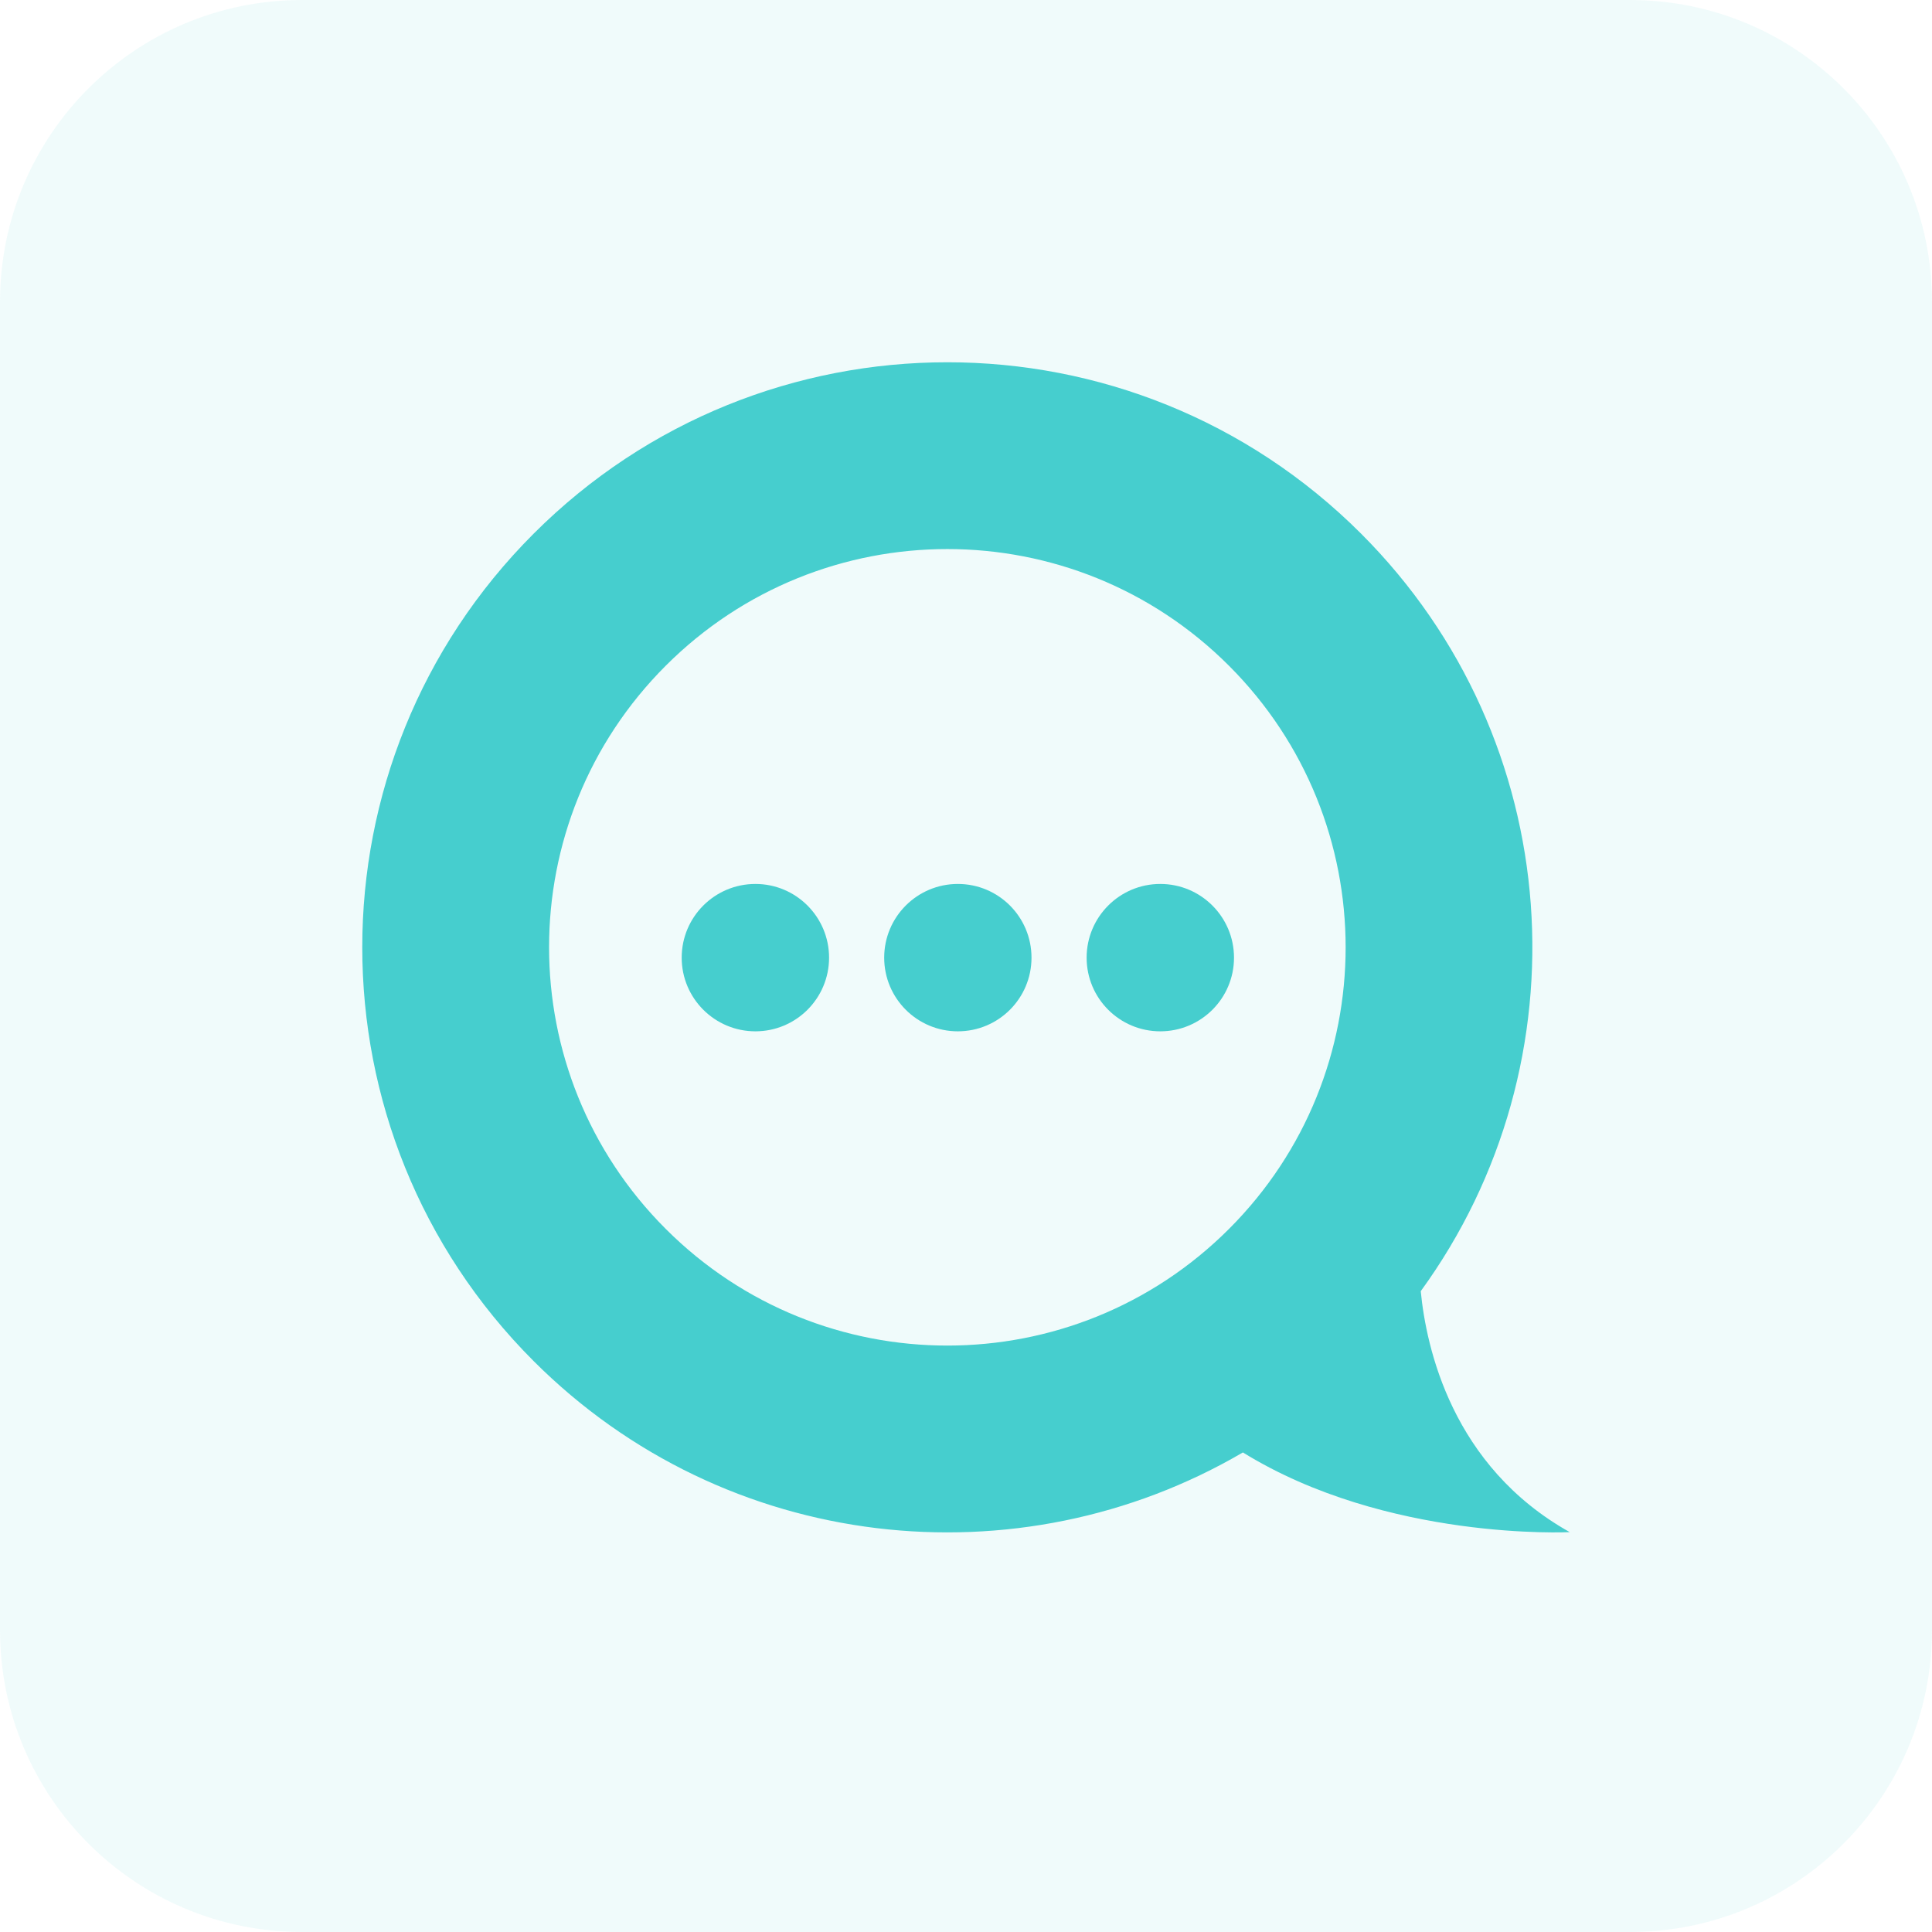
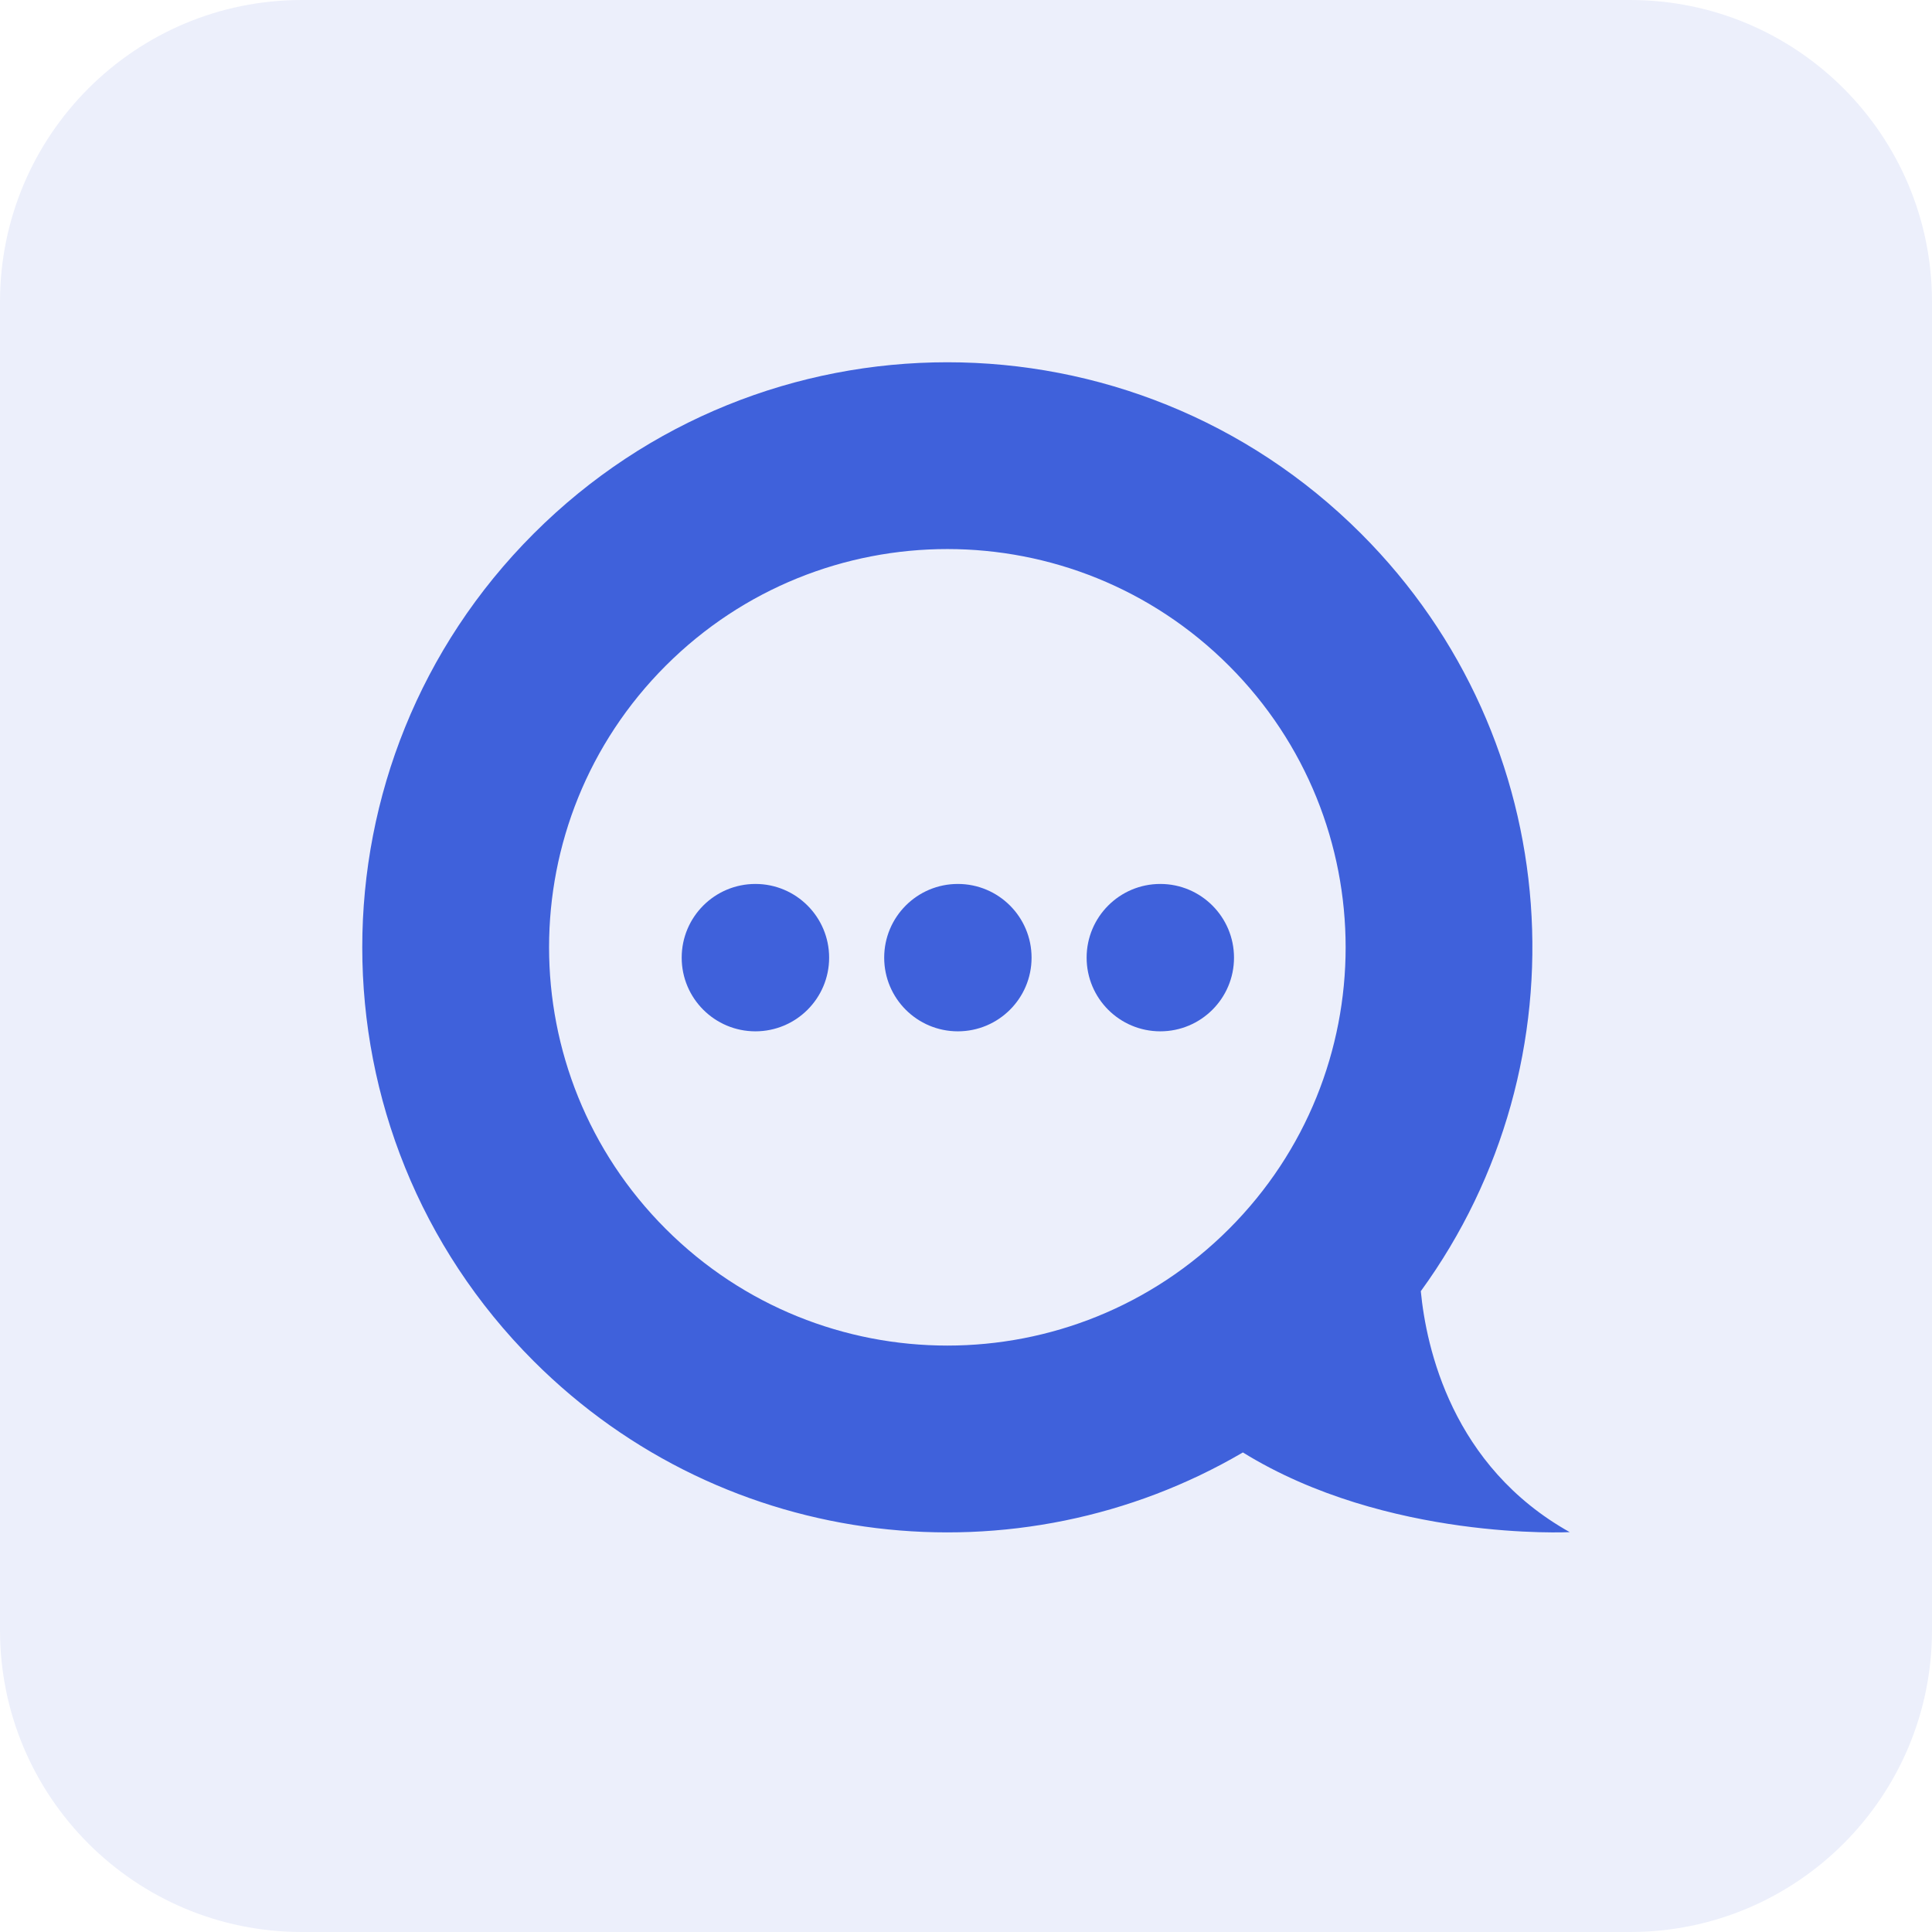
<svg xmlns="http://www.w3.org/2000/svg" width="32" height="32" viewBox="0 0 32 32" fill="none">
-   <rect opacity="0.08" width="32" height="32" rx="5" fill="#46CECE" />
-   <path d="M26 25.377C24.049 24.285 23.623 22.322 23.532 21.386C26.291 17.596 25.962 12.258 22.544 8.839C18.759 5.054 12.623 5.054 8.839 8.839C5.054 12.623 5.054 18.759 8.839 22.544C12.024 25.728 16.873 26.232 20.586 24.057C22.97 25.53 26 25.377 26 25.377L26 25.377ZM20.356 11.027C22.932 13.603 22.932 17.779 20.356 20.355C17.78 22.931 13.603 22.931 11.027 20.355C8.45 17.779 8.45 13.602 11.027 11.026C13.603 8.45 17.779 8.45 20.356 11.027Z" fill="#46CECE" />
-   <path d="M13.732 15.862C13.732 16.536 13.186 17.082 12.512 17.082C11.838 17.082 11.291 16.536 11.291 15.862C11.291 15.187 11.838 14.641 12.512 14.641C13.186 14.641 13.732 15.188 13.732 15.862Z" fill="#46CECE" />
-   <path d="M17.085 15.862C17.085 16.536 16.539 17.082 15.865 17.082C15.191 17.082 14.645 16.536 14.645 15.862C14.645 15.187 15.191 14.641 15.865 14.641C16.539 14.641 17.085 15.187 17.085 15.862Z" fill="#46CECE" />
-   <path d="M20.439 15.862C20.439 16.536 19.892 17.082 19.218 17.082C18.544 17.082 17.998 16.536 17.998 15.862C17.998 15.188 18.544 14.641 19.218 14.641C19.892 14.641 20.439 15.188 20.439 15.862Z" fill="#46CECE" />
+   <g id="Group 1095">
+     <rect id="Rectangle 80" width="32" height="32" rx="5" fill="#ECEFFB" />
+     <g id="_105553249533888">
+       <path id="Vector" d="M26 25.377C24.049 24.285 23.623 22.322 23.533 21.386C26.291 17.596 25.963 12.258 22.544 8.839C18.759 5.054 12.623 5.054 8.839 8.839C5.054 12.623 5.054 18.759 8.839 22.544C12.024 25.728 16.873 26.232 20.586 24.057C22.97 25.53 26 25.377 26 25.377L26 25.377ZM20.356 11.027C22.932 13.603 22.932 17.779 20.356 20.355C17.78 22.931 13.603 22.931 11.027 20.355C8.45 17.779 8.45 13.602 11.027 11.026C13.603 8.45 17.779 8.45 20.356 11.027Z" fill="#3F61DB" />
+       <path id="Vector_2" d="M13.733 15.862C13.733 16.536 13.186 17.082 12.512 17.082C11.838 17.082 11.291 16.536 11.291 15.862C11.291 15.187 11.838 14.641 12.512 14.641C13.186 14.641 13.733 15.188 13.733 15.862Z" fill="#3F61DB" />
+       <path id="Vector_3" d="M17.086 15.862C17.086 16.536 16.539 17.082 15.865 17.082C15.191 17.082 14.645 16.536 14.645 15.862C14.645 15.187 15.191 14.641 15.865 14.641C16.539 14.641 17.086 15.187 17.086 15.862Z" fill="#3F61DB" />
+       <path id="Vector_4" d="M20.439 15.862C20.439 16.536 19.892 17.082 19.218 17.082C18.544 17.082 17.998 16.536 17.998 15.862C17.998 15.188 18.544 14.641 19.218 14.641C19.892 14.641 20.439 15.188 20.439 15.862Z" fill="#3F61DB" />
+     </g>
+   </g>
</svg>
